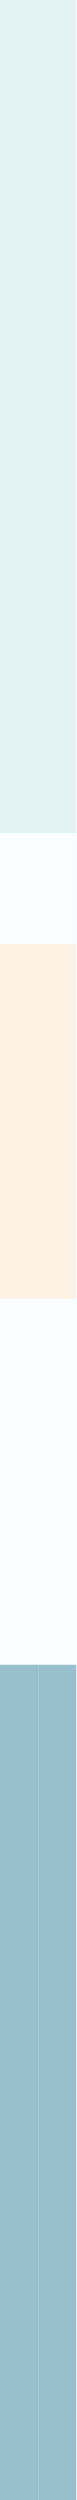
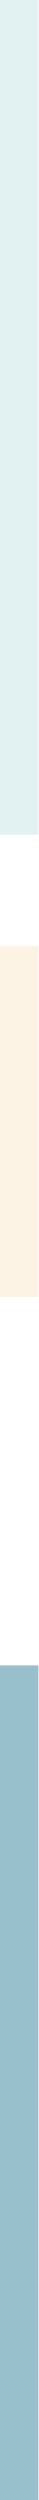
- <svg xmlns="http://www.w3.org/2000/svg" width="40" height="1311" viewBox="0 0 40 1311" fill="none">
-   <rect width="19.986" height="437" fill="#E2F1F2" />
-   <rect y="437" width="19.986" height="58" fill="#F9FDFD" />
-   <rect y="437" width="19.986" height="58" fill="#F9FDFD" />
-   <rect y="437" width="19.986" height="58" fill="#F9FDFD" />
-   <rect y="437" width="19.986" height="58" fill="#F9FDFD" />
-   <rect x="0.014" y="681" width="19.986" height="192" fill="#F9FDFD" />
-   <rect x="0.014" y="681" width="19.986" height="192" fill="#F9FDFD" />
-   <rect x="0.014" y="681" width="19.986" height="192" fill="#F9FDFD" />
-   <rect x="0.014" y="681" width="19.986" height="192" fill="#F9FDFD" />
-   <rect y="495" width="19.986" height="186" fill="#FCF3E4" />
-   <rect y="873" width="19.986" height="438" fill="#98C0CC" />
-   <rect x="20" width="19.986" height="437" fill="#E2F1F2" />
-   <rect x="20" y="437" width="19.986" height="58" fill="#F9FDFD" />
-   <rect x="20" y="437" width="19.986" height="58" fill="#F9FDFD" />
-   <rect x="20" y="437" width="19.986" height="58" fill="#F9FDFD" />
-   <rect x="20" y="437" width="19.986" height="58" fill="#F9FDFD" />
-   <rect x="20.014" y="681" width="19.986" height="192" fill="#F9FDFD" />
-   <rect x="20.014" y="681" width="19.986" height="192" fill="#F9FDFD" />
-   <rect x="20.014" y="681" width="19.986" height="192" fill="#F9FDFD" />
-   <rect x="20.014" y="681" width="19.986" height="192" fill="#F9FDFD" />
-   <rect x="20" y="495" width="19.986" height="186" fill="#FCF3E4" />
-   <rect x="20" y="873" width="19.986" height="438" fill="#98C0CC" />
+ <svg xmlns="http://www.w3.org/2000/svg" width="20" height="1303" viewBox="0 0 20 1303" fill="none">
+   <rect width="20" height="183" transform="matrix(1 0 0 -1 0 676)" fill="#FCF3E4" />
+   <rect width="20" height="435" transform="matrix(1 0 0 -1 0 1303)" fill="#98C0CC" />
+   <rect width="20" height="435" transform="matrix(1 0 0 -1 0 435)" fill="#E2F1F2" />
</svg>
